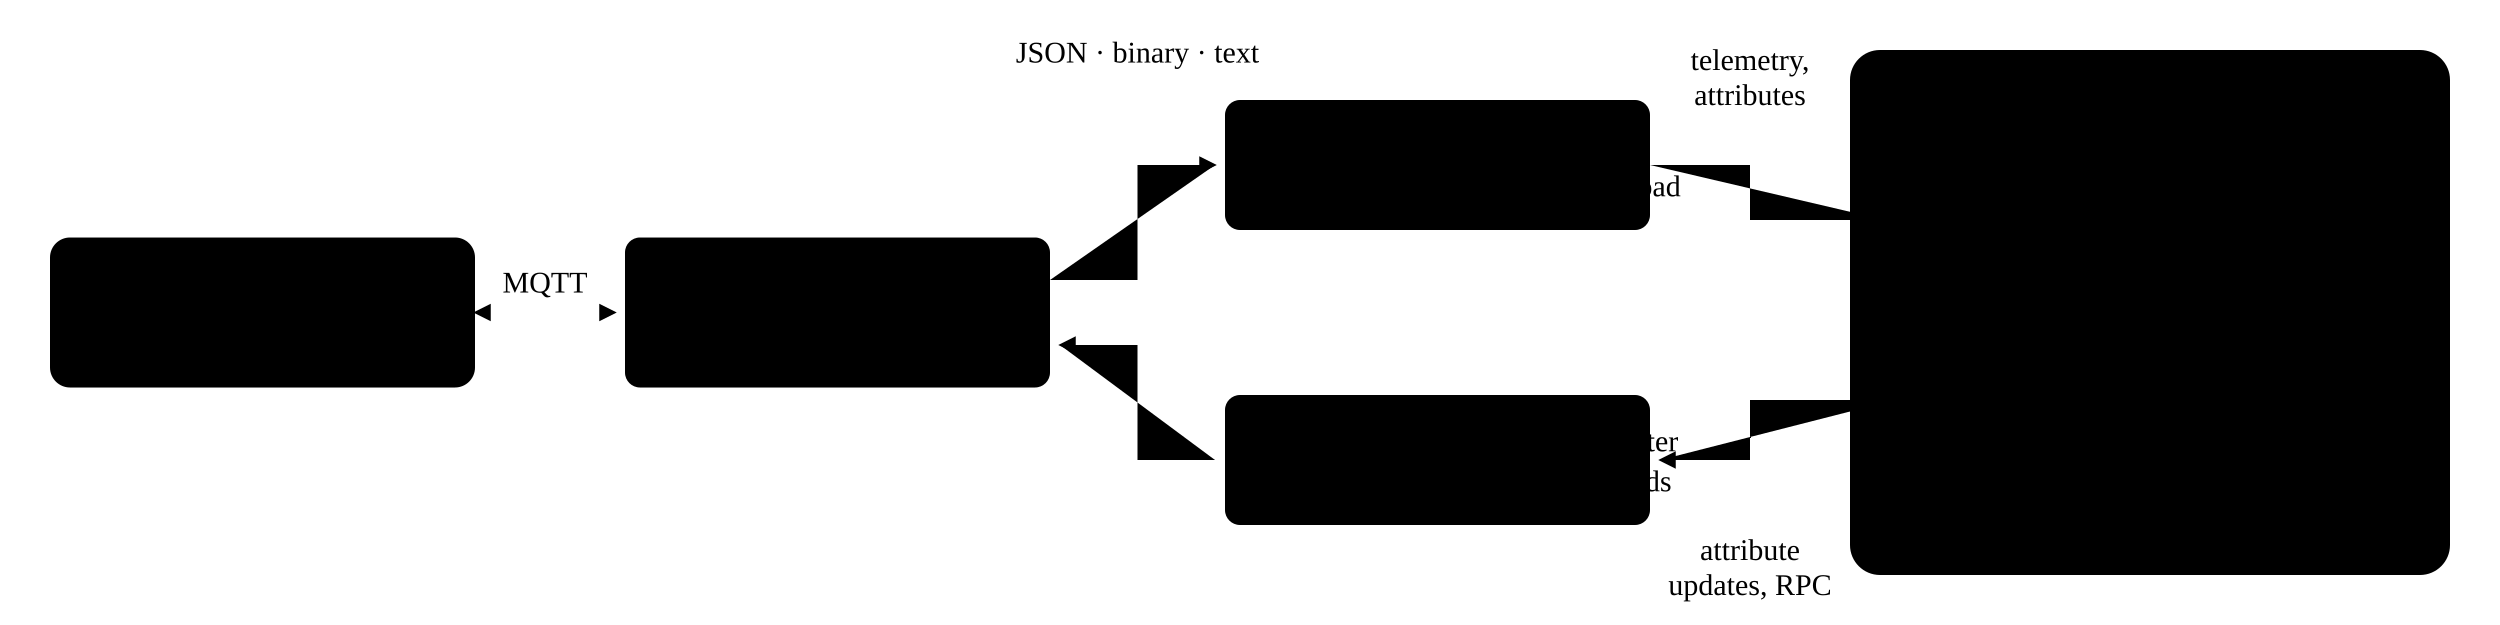
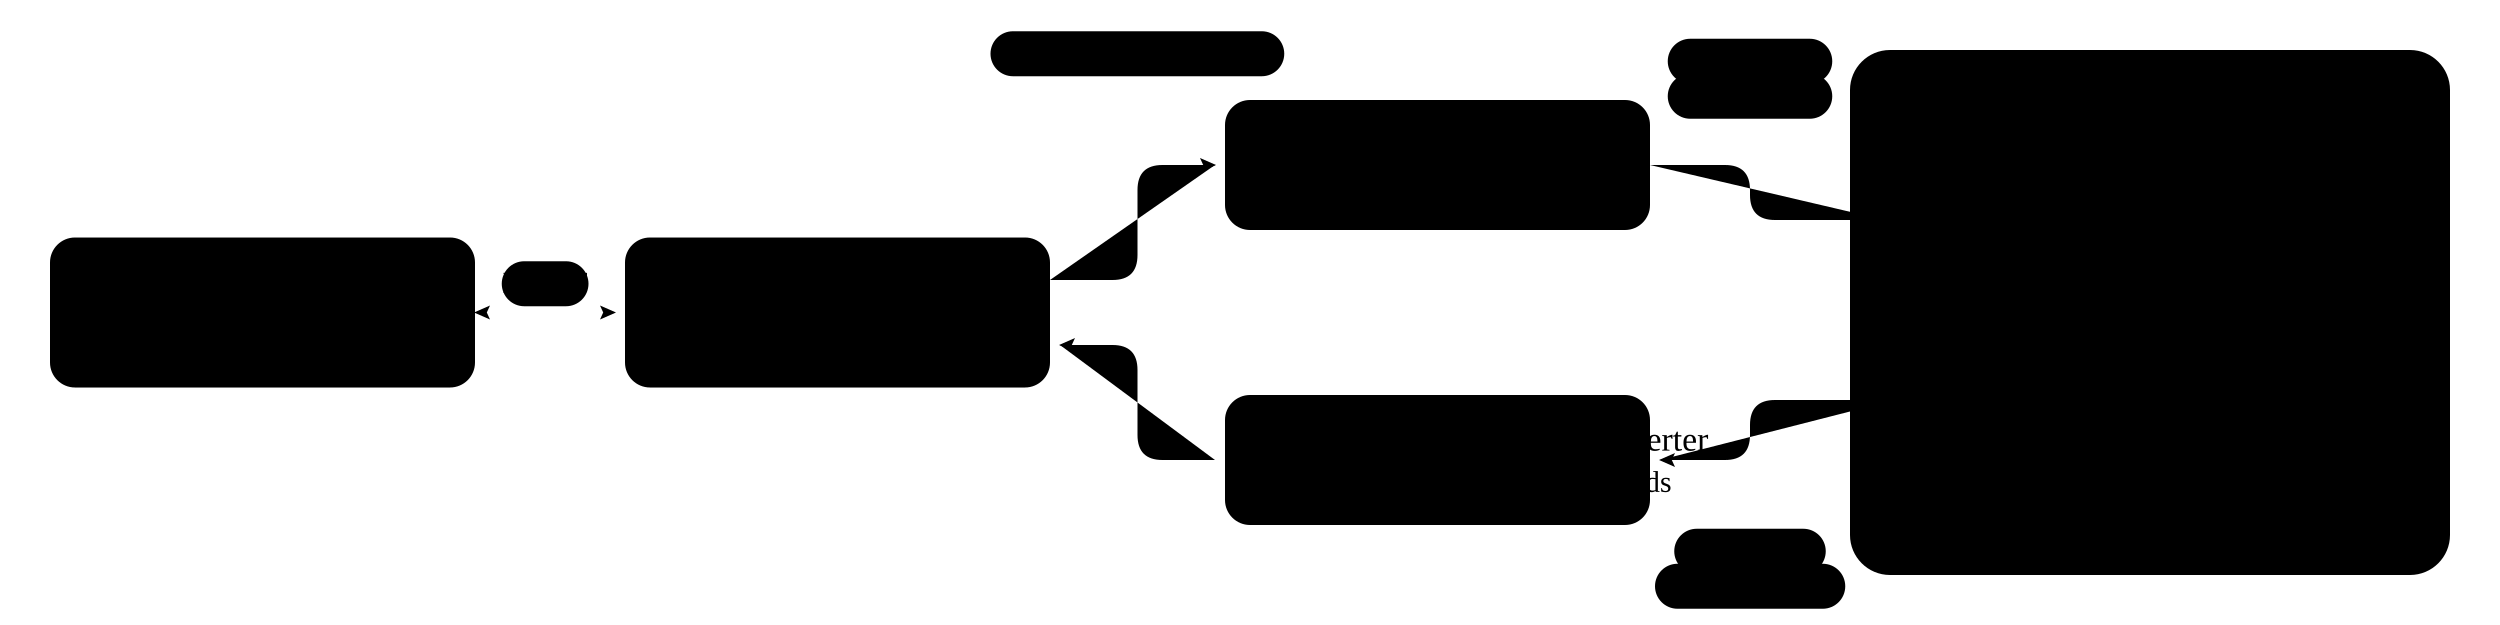
<svg xmlns="http://www.w3.org/2000/svg" class="st-diagram-svg" viewBox="0 0 1000 250" role="img" aria-labelledby="aws-iot-integration-t">
  <defs>
-     <marker id="aws-iot-integration-a" viewBox="0 0 10 10" refX="9" refY="5" markerWidth="7" markerHeight="7" orient="auto-start-reverse">
-       <path class="dg-ah" d="M0 0 10 5 0 10z" />
+     <marker id="aws-iot-integration-a" viewBox="0 0 10 10" refX="8.5" refY="5" markerWidth="8" markerHeight="8" markerUnits="userSpaceOnUse" orient="auto-start-reverse">
+       <path class="dg-ah" d="M1 1.5 9 5 1 8.5 2.6 5Z" />
    </marker>
  </defs>
-   <rect class="dg-b" x="20" y="95" width="170" height="60" rx="8" />
-   <text class="dg-t" x="105.0" y="130.0">AWS IoT</text>
-   <rect class="dg-s" x="250" y="95" width="170" height="60" rx="6" />
-   <text class="dg-ts dg-sm" x="335.0" y="121.5">AWS IoT</text>
-   <text class="dg-u" x="335.0" y="137.5">integration</text>
-   <rect class="dg-s" x="490" y="40" width="170" height="52" rx="6" />
-   <text class="dg-ts dg-sm" x="575.0" y="62.5">Uplink converter</text>
-   <text class="dg-u" x="575.0" y="78.5">decodes the payload</text>
-   <rect class="dg-s" x="490" y="158" width="170" height="52" rx="6" />
-   <text class="dg-ts dg-sm" x="575.0" y="180.5">Downlink converter</text>
-   <text class="dg-u" x="575.0" y="196.5">encodes commands</text>
-   <rect class="dg-g" x="740" y="20" width="240" height="210" rx="12" />
-   <text class="dg-gh" x="756" y="46">SENTIENT server</text>
-   <rect class="dg-a" x="758" y="60" width="204" height="56" rx="8" />
-   <text class="dg-ta dg-sm" x="860.0" y="84.5">Rule engine</text>
-   <text class="dg-ua" x="860.0" y="100.5">rule chains, alarms</text>
-   <rect class="dg-a" x="758" y="140" width="204" height="56" rx="8" />
-   <text class="dg-ta dg-sm" x="860.0" y="164.5">Dashboards</text>
-   <text class="dg-ua" x="860.0" y="180.5">live values</text>
-   <path class="dg-ar" d="M190 125 L246 125" marker-end="url(#aws-iot-integration-a)" marker-start="url(#aws-iot-integration-a)" />
+   <rect class="dg-n dg-nb" x="20" y="95" width="170" height="60" rx="10" />
+   <rect class="dg-tile dg-tileb" x="32" y="109.0" width="32" height="32" rx="8" />
+   <g class="dg-ic dg-icb" transform="translate(39.0 116.0) scale(0.747)">
+     <path d="M17.5 19H9a7 7 0 1 1 6.71-9h1.79a4.5 4.5 0 1 1 0 9Z" />
+   </g>
+   <text class="dg-t dg-tb" style="text-anchor:start;font-size:14.5px" x="75" y="129.5">AWS IoT</text>
+   <rect class="dg-n dg-ns" x="250" y="95" width="170" height="60" rx="10" />
+   <rect class="dg-tile dg-tiles" x="262" y="109.0" width="32" height="32" rx="8" />
+   <g class="dg-ic dg-ics" transform="translate(269.0 116.0) scale(0.747)">
+     <path d="M17.5 19H9a7 7 0 1 1 6.71-9h1.79a4.5 4.5 0 1 1 0 9Z" />
+   </g>
+   <text class="dg-t dg-ts" style="text-anchor:start;font-size:13.5px" x="305" y="121.25">AWS IoT</text>
+   <text class="dg-u" style="text-anchor:start" x="305" y="137.75">integration</text>
+   <rect class="dg-n dg-ns" x="490" y="40" width="170" height="52" rx="10" />
+   <rect class="dg-tile dg-tiles" x="502" y="50.0" width="32" height="32" rx="8" />
+   <g class="dg-ic dg-ics" transform="translate(509.0 57.0) scale(0.747)">
+     <path d="M3 12a9 9 0 0 1 9-9 9.75 9.75 0 0 1 6.74 2.74L21 8M21 3v5h-5M21 12a9 9 0 0 1-9 9 9.75 9.75 0 0 1-6.74-2.74L3 16M8 16H3v5" />
+   </g>
+   <text class="dg-t dg-ts" style="text-anchor:start;font-size:13.5px" x="545" y="62.25">Uplink converter</text>
+   <text class="dg-u" style="text-anchor:start" x="545" y="78.75">decodes the payload</text>
+   <rect class="dg-n dg-ns" x="490" y="158" width="170" height="52" rx="10" />
+   <text class="dg-t dg-ts" style="font-size:13.5px" x="575.0" y="180.25">Downlink converter</text>
+   <text class="dg-u" x="575.0" y="196.75">encodes commands</text>
+   <rect class="dg-g" x="740" y="20" width="240" height="210" rx="16" />
+   <text class="dg-gh dg-ghg" style="text-anchor:start" x="758" y="47">SENTIENT server</text>
+   <rect class="dg-n dg-na" x="758" y="60" width="204" height="56" rx="10" />
+   <rect class="dg-tile dg-tilea" x="770" y="72.0" width="32" height="32" rx="8" />
+   <g class="dg-ic dg-ica" transform="translate(777.0 79.0) scale(0.747)">
+     <rect x="3" y="3" width="8" height="8" rx="2" />
+     <path d="M7 11v4a2 2 0 0 0 2 2h4" />
+     <rect x="13" y="13" width="8" height="8" rx="2" />
+   </g>
+   <text class="dg-t dg-ta" style="text-anchor:start;font-size:13.5px" x="813" y="84.25">Rule engine</text>
+   <text class="dg-u" style="text-anchor:start" x="813" y="100.75">rule chains, alarms</text>
+   <rect class="dg-n dg-na" x="758" y="140" width="204" height="56" rx="10" />
+   <rect class="dg-tile dg-tilea" x="770" y="152.0" width="32" height="32" rx="8" />
+   <g class="dg-ic dg-ica" transform="translate(777.0 159.0) scale(0.747)">
+     <path d="M3 3v18h18M18 17V9M13 17V5M8 17v-3" />
+   </g>
+   <text class="dg-t dg-ta" style="text-anchor:start;font-size:13.5px" x="813" y="164.25">Dashboards</text>
+   <text class="dg-u" style="text-anchor:start" x="813" y="180.75">live values</text>
+   <path class="dg-ar" d="M190.0 125.0 L246.0 125.0" marker-end="url(#aws-iot-integration-a)" marker-start="url(#aws-iot-integration-a)" />
+   <path class="dg-ar" d="M420.0 112.0 L445.0 112.0 Q455.0 112.0 455.0 102.0 L455.0 76.0 Q455.0 66.0 465.0 66.0 L486.0 66.0" marker-end="url(#aws-iot-integration-a)" />
+   <path class="dg-ar" d="M486.0 184.0 L465.0 184.0 Q455.0 184.0 455.0 174.0 L455.0 148.0 Q455.0 138.0 445.0 138.0 L424.0 138.0" marker-end="url(#aws-iot-integration-a)" />
+   <path class="dg-ar" d="M660.0 66.0 L690.0 66.0 Q700.0 66.0 700.0 76.0 L700.0 78.0 Q700.0 88.0 710.0 88.0 L754.0 88.0" marker-end="url(#aws-iot-integration-a)" />
+   <path class="dg-ar" d="M758.0 160.0 L710.0 160.0 Q700.0 160.0 700.0 170.0 L700.0 174.0 Q700.0 184.0 690.0 184.0 L664.0 184.0" marker-end="url(#aws-iot-integration-a)" />
+   <rect class="dg-pill" x="200.7" y="104.5" width="34.7" height="18" rx="9" />
  <text class="dg-lbl" style="text-anchor:middle" x="218" y="117">MQTT</text>
-   <path class="dg-ar" d="M420 112 L455 112 L455 66 L486 66" marker-end="url(#aws-iot-integration-a)" />
+   <rect class="dg-pill" x="396.2" y="12.5" width="117.5" height="18" rx="9" />
  <text class="dg-lbl" style="text-anchor:middle" x="455" y="25">JSON · binary · text</text>
-   <path class="dg-ar" d="M486 184 L455 184 L455 138 L424 138" marker-end="url(#aws-iot-integration-a)" />
-   <path class="dg-ar" d="M660 66 L700 66 L700 88 L754 88" marker-end="url(#aws-iot-integration-a)" />
+   <rect class="dg-pill" x="667.1" y="15.5" width="65.8" height="18" rx="9" />
  <text class="dg-lbl" style="text-anchor:middle" x="700" y="28">telemetry,</text>
+   <rect class="dg-pill" x="667.1" y="29.5" width="65.8" height="18" rx="9" />
  <text class="dg-lbl" style="text-anchor:middle" x="700" y="42">attributes</text>
-   <path class="dg-ar" d="M758 160 L700 160 L700 184 L664 184" marker-end="url(#aws-iot-integration-a)" />
+   <rect class="dg-pill" x="669.7" y="211.5" width="60.6" height="18" rx="9" />
  <text class="dg-lbl" style="text-anchor:middle" x="700" y="224">attribute</text>
+   <rect class="dg-pill" x="662.0" y="225.5" width="76.1" height="18" rx="9" />
  <text class="dg-lbl" style="text-anchor:middle" x="700" y="238">updates, RPC</text>
</svg>
